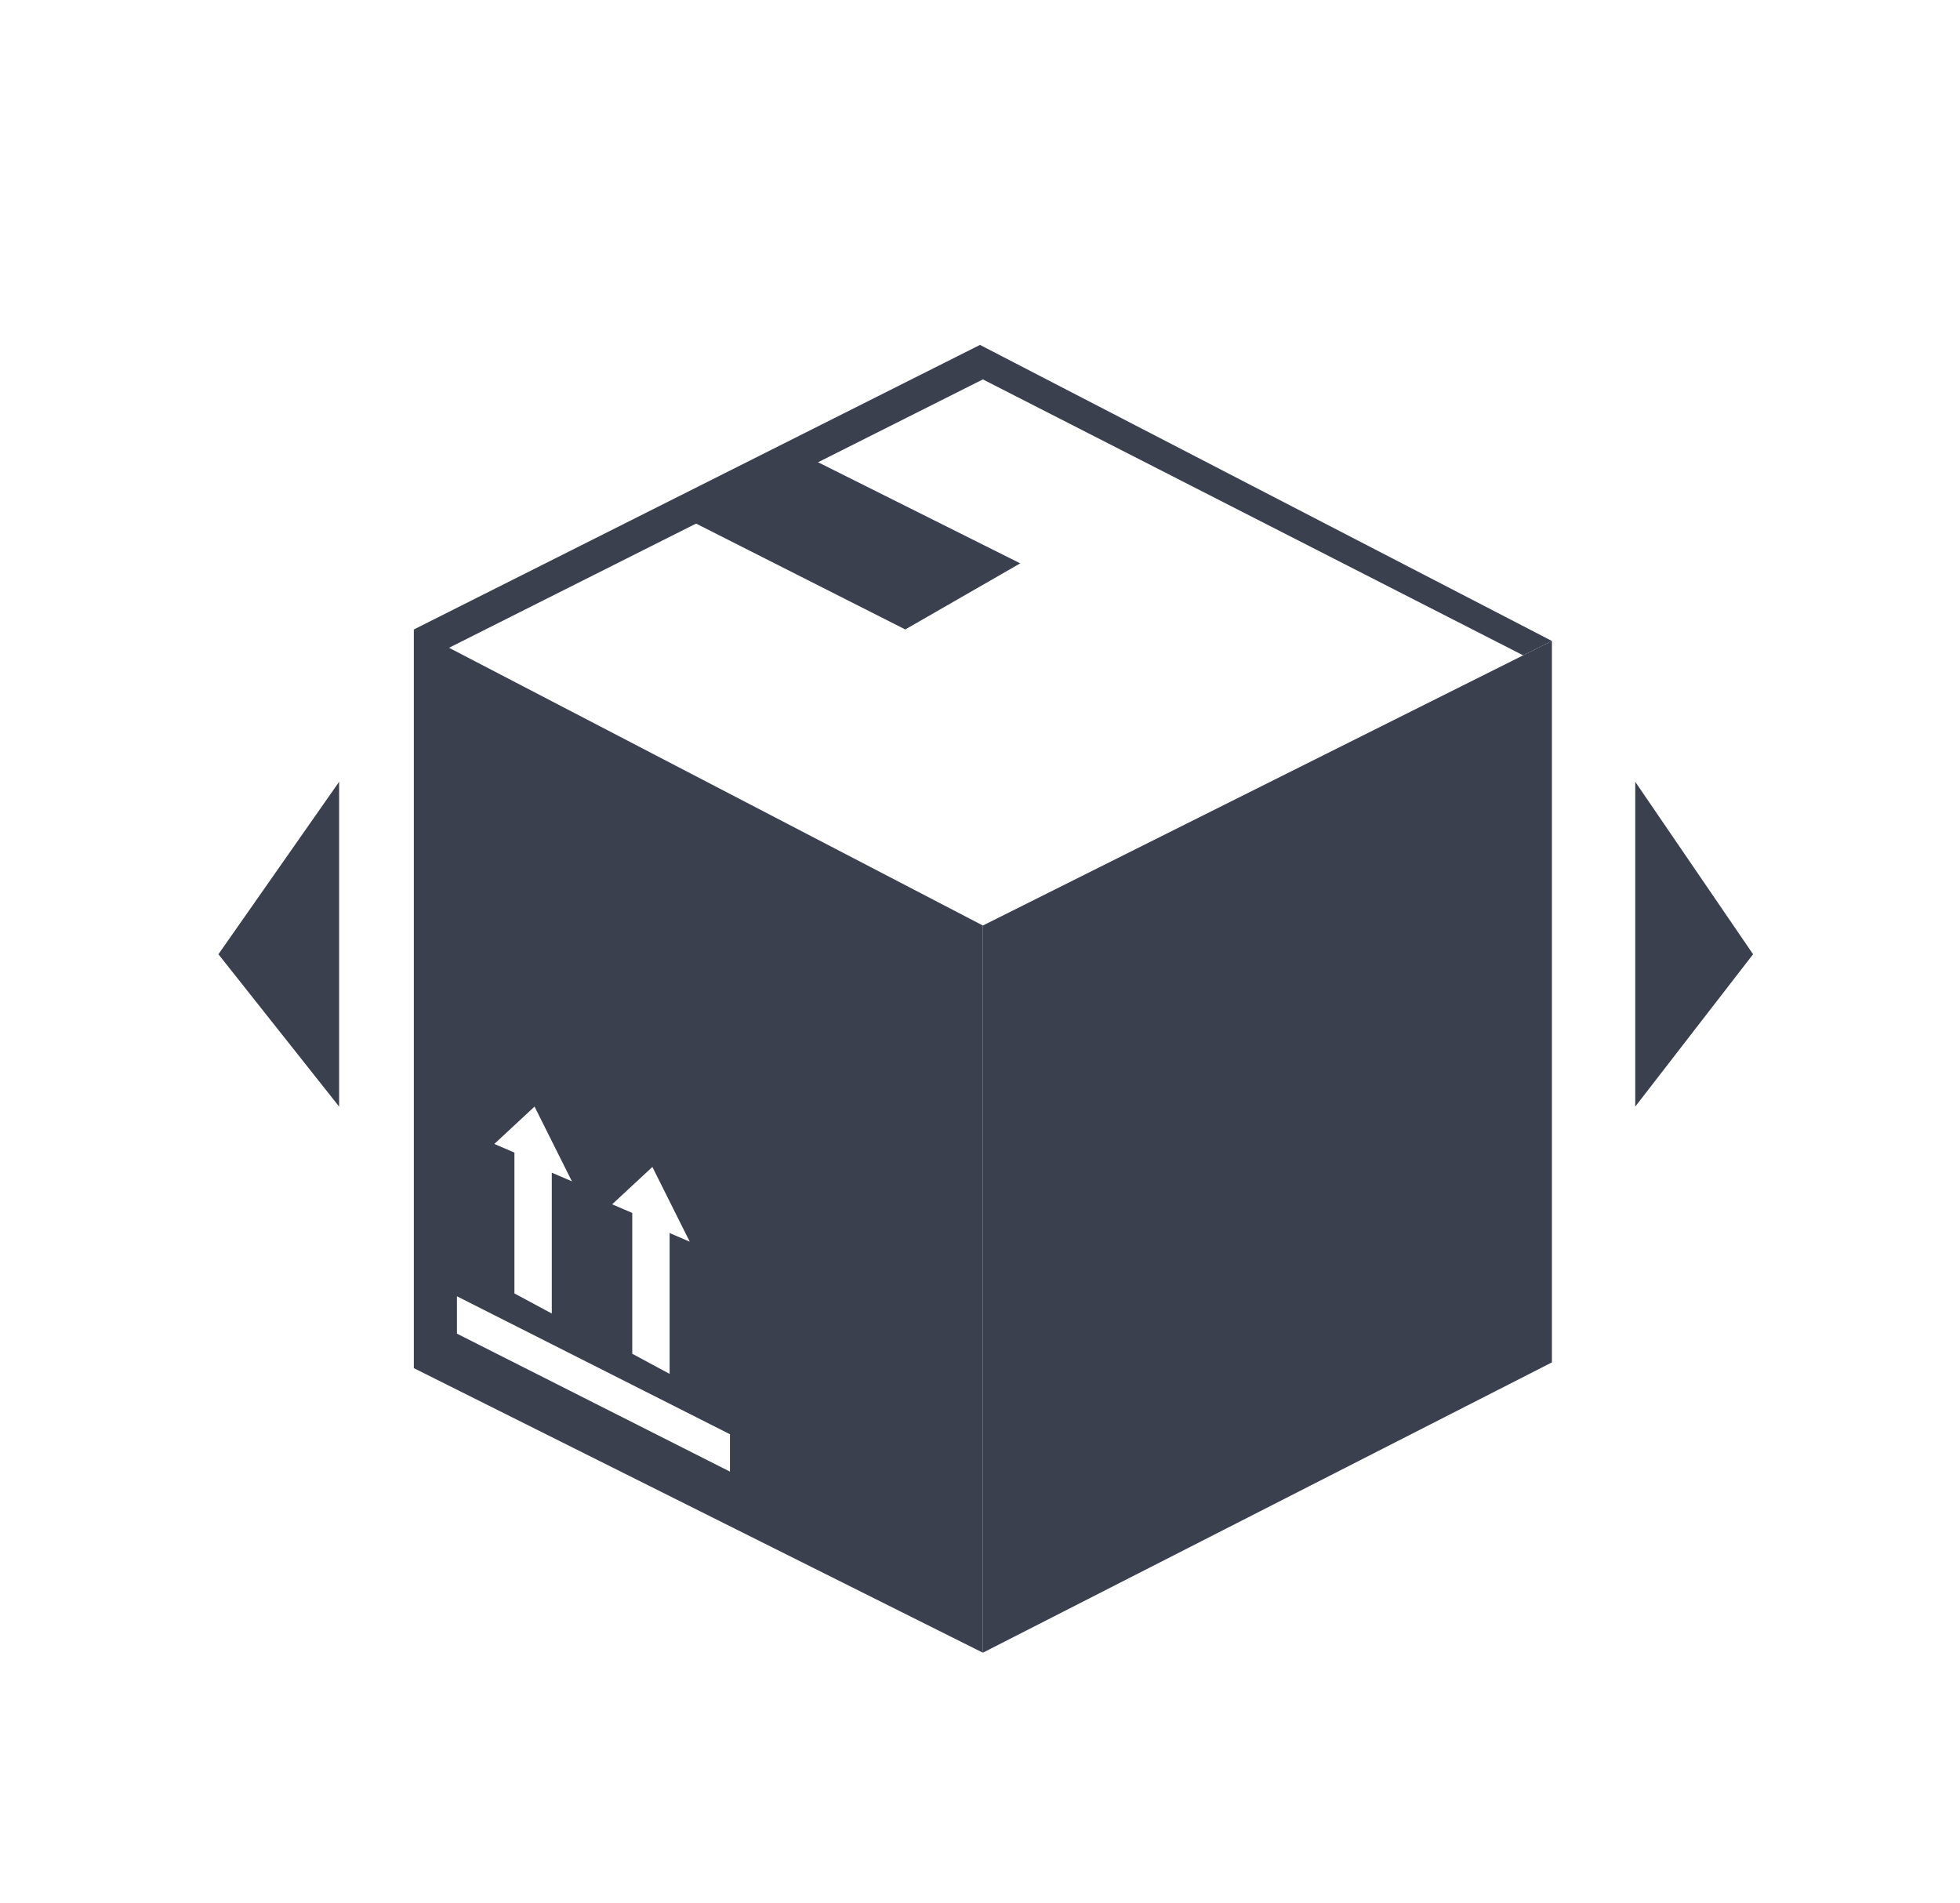
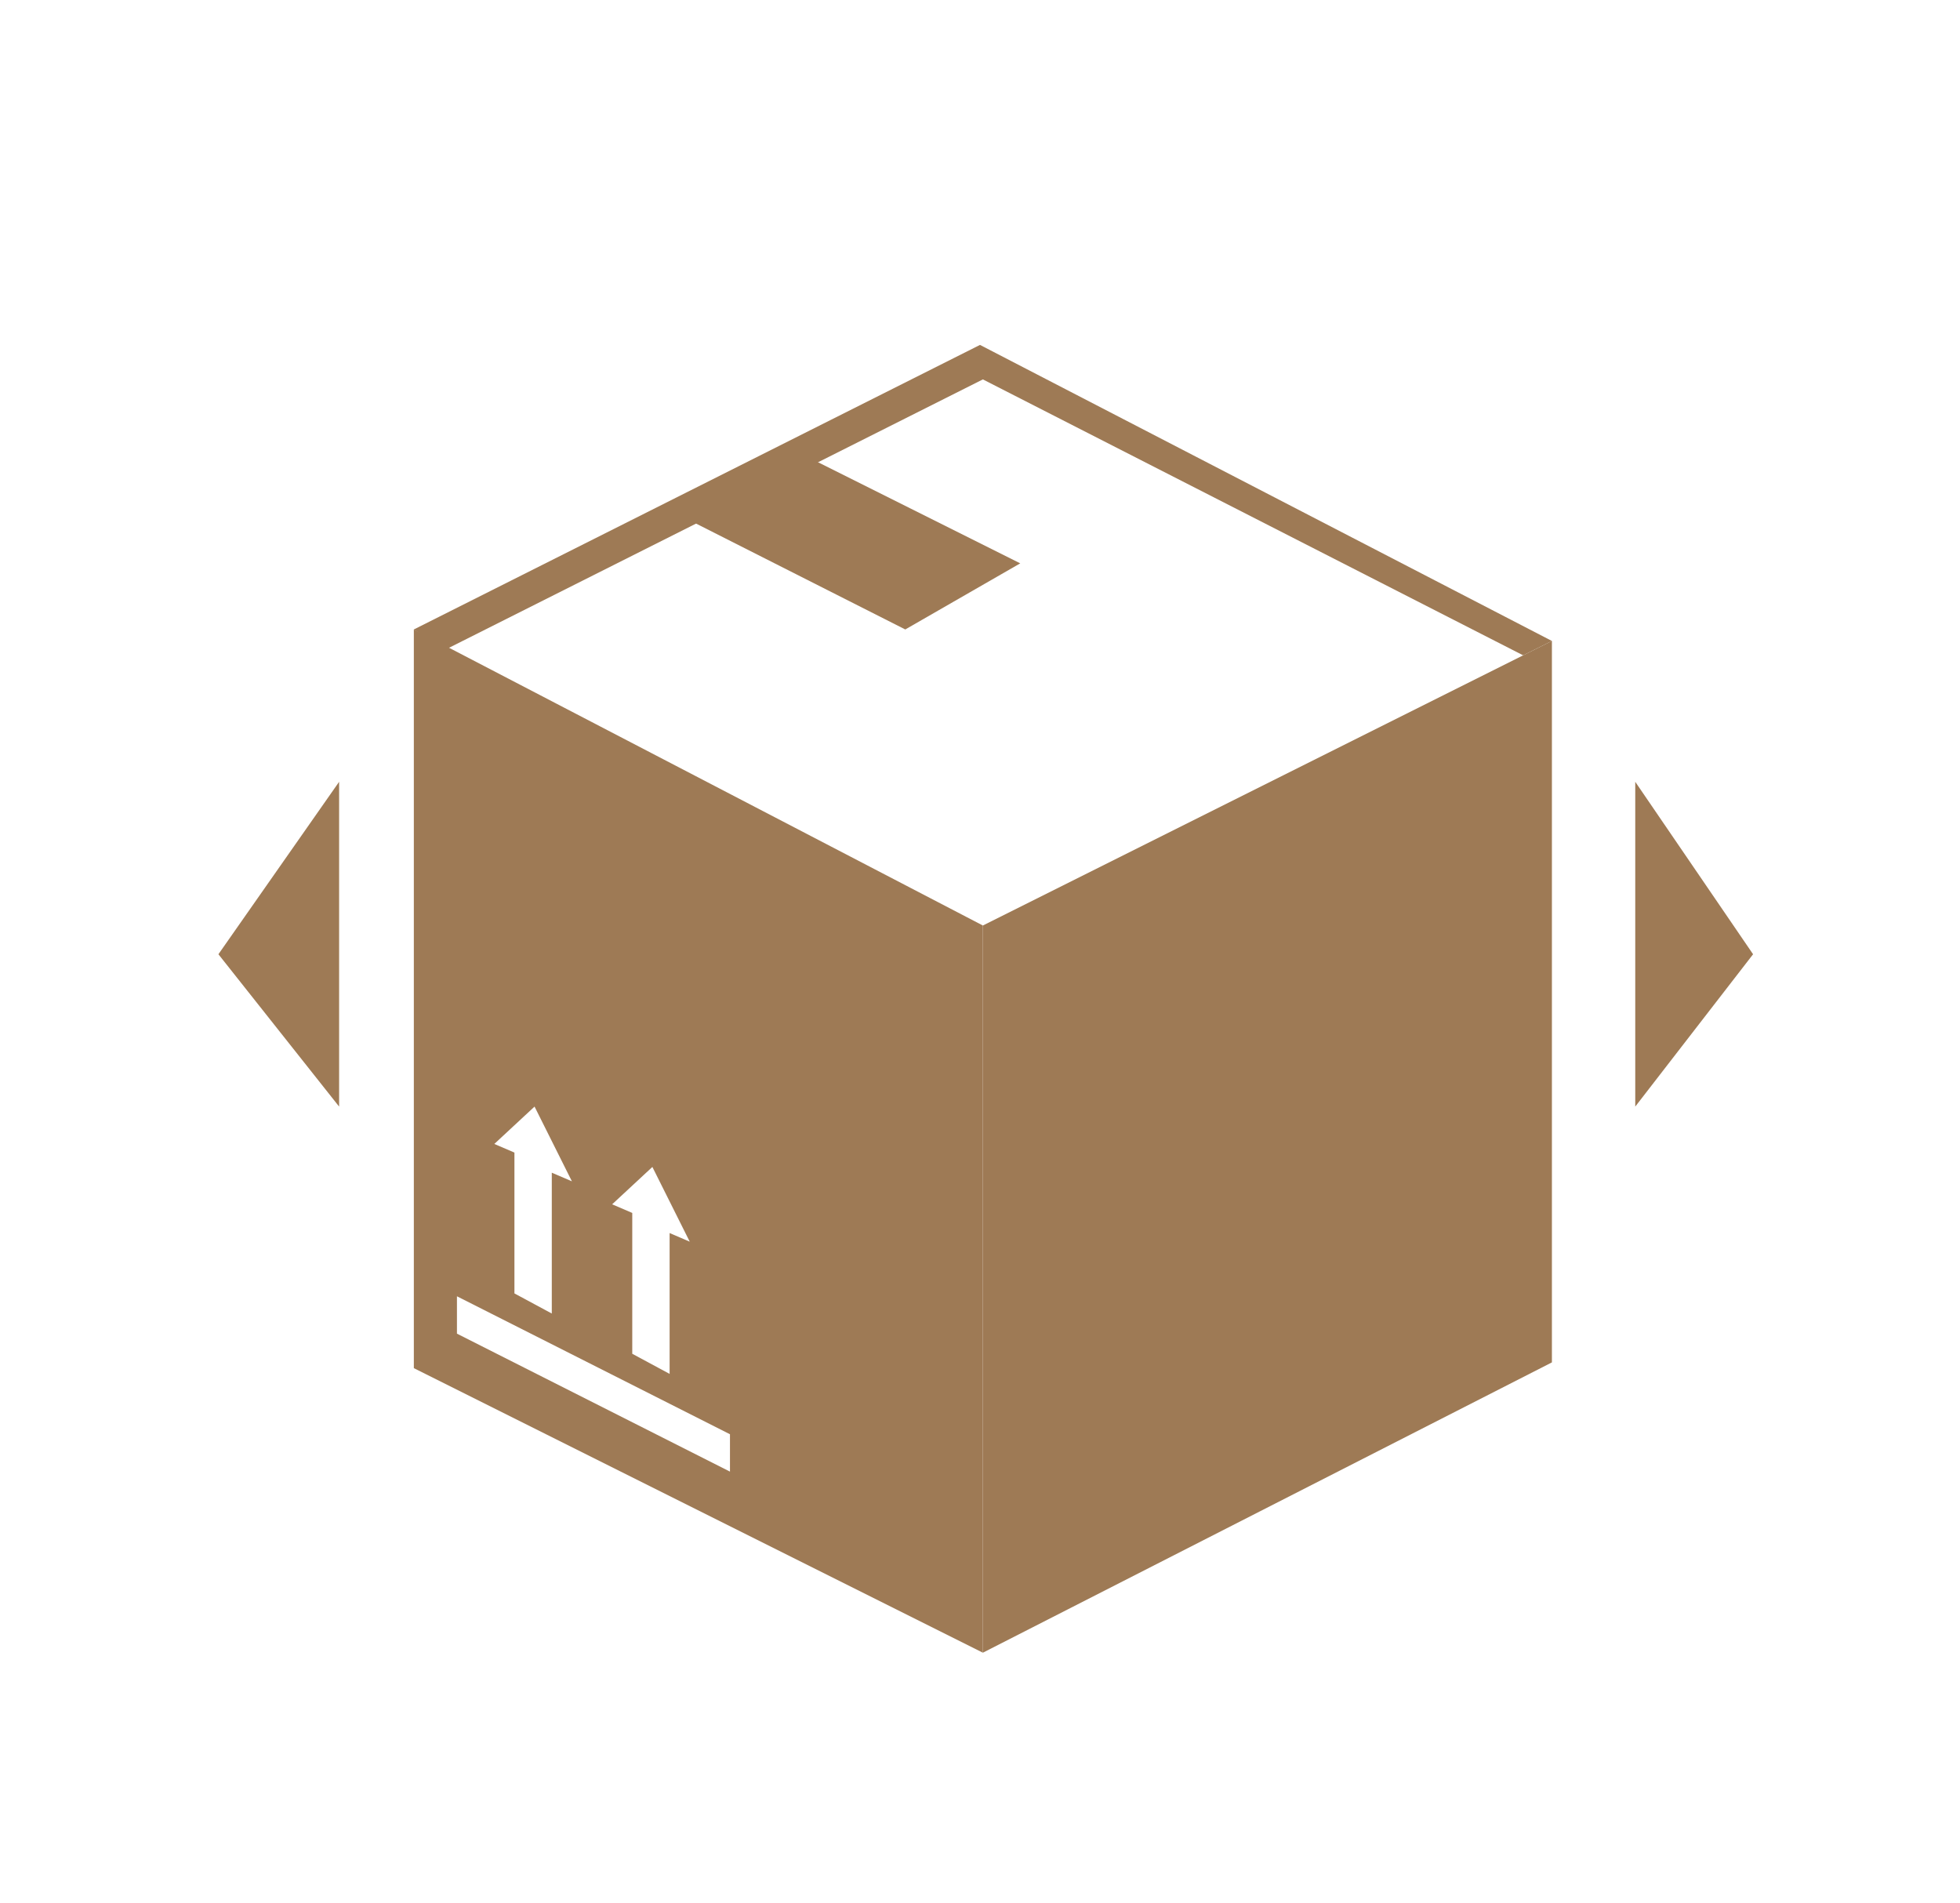
- <svg xmlns="http://www.w3.org/2000/svg" version="1.1" id="Layer_1" x="0px" y="0px" viewBox="0 0 68.2 66.2" style="enable-background:new 0 0 68.2 66.2;" xml:space="preserve">
+ <svg xmlns="http://www.w3.org/2000/svg" version="1.1" id="Layer_1" x="0px" y="0px" viewBox="-263 387.7 68.2 66.2" style="enable-background:new -263 387.7 68.2 66.2;" xml:space="preserve">
  <style type="text/css">
- 	.st0{fill:#3B404F;}
+ 	.st0{fill:#9E7A55;}
</style>
-   <polygon id="XMLID_406_" class="st0" points="54,47.4 54,22.3 34.2,32.2 34.2,57.5 " />
-   <polygon id="XMLID_405_" class="st0" points="14.4,21.9 34.1,12 54,22.3 53,22.8 34.2,13.2 15.5,22.6 " />
-   <polygon id="XMLID_407_" class="st0" points="23.2,17.7 31.5,21.9 35.5,19.6 27.5,15.6 " />
-   <path id="XMLID_421_" class="st0" d="M14.4,21.9v25.7l19.8,9.9V32.2L14.4,21.9z M22.7,40.6l1.3,2.6l-0.7-0.3l0,4.9L22,47.1l0-4.9  l-0.7-0.3L22.7,40.6z M18.6,38.5l1.3,2.6l-0.7-0.3l0,4.9L17.9,45l0-4.9l-0.7-0.3L18.6,38.5z M15.9,46.4l0-1.3l9.5,4.8l0,1.3  L15.9,46.4z" />
-   <polygon id="XMLID_437_" class="st0" points="11.8,38.5 11.8,27.2 7.6,33.2 " />
-   <polygon id="XMLID_440_" class="st0" points="56.9,38.5 56.9,27.2 61,33.2 " />
+   <polygon id="XMLID_406_" class="st0" points="-209,435.1 -209,410 -228.8,419.9 -228.8,445.2 " />
+   <polygon id="XMLID_405_" class="st0" points="-248.6,409.6 -228.9,399.7 -209,410 -210,410.5 -228.8,400.9 -247.5,410.3 " />
+   <polygon id="XMLID_407_" class="st0" points="-239.8,405.4 -231.5,409.6 -227.5,407.3 -235.5,403.3 " />
+   <path id="XMLID_421_" class="st0" d="M-248.6,409.6v25.7l19.8,9.9v-25.3L-248.6,409.6z M-240.3,428.3l1.3,2.6l-0.7-0.3v4.9l-1.3-0.7  v-4.9l-0.7-0.3L-240.3,428.3z M-244.4,426.2l1.3,2.6l-0.7-0.3v4.9l-1.3-0.7v-4.9l-0.7-0.3L-244.4,426.2z M-247.1,434.1v-1.3l9.5,4.8  v1.3L-247.1,434.1z" />
+   <polygon id="XMLID_437_" class="st0" points="-251.2,426.2 -251.2,414.9 -255.4,420.9 " />
+   <polygon id="XMLID_440_" class="st0" points="-206.1,426.2 -206.1,414.9 -202,420.9 " />
</svg>
